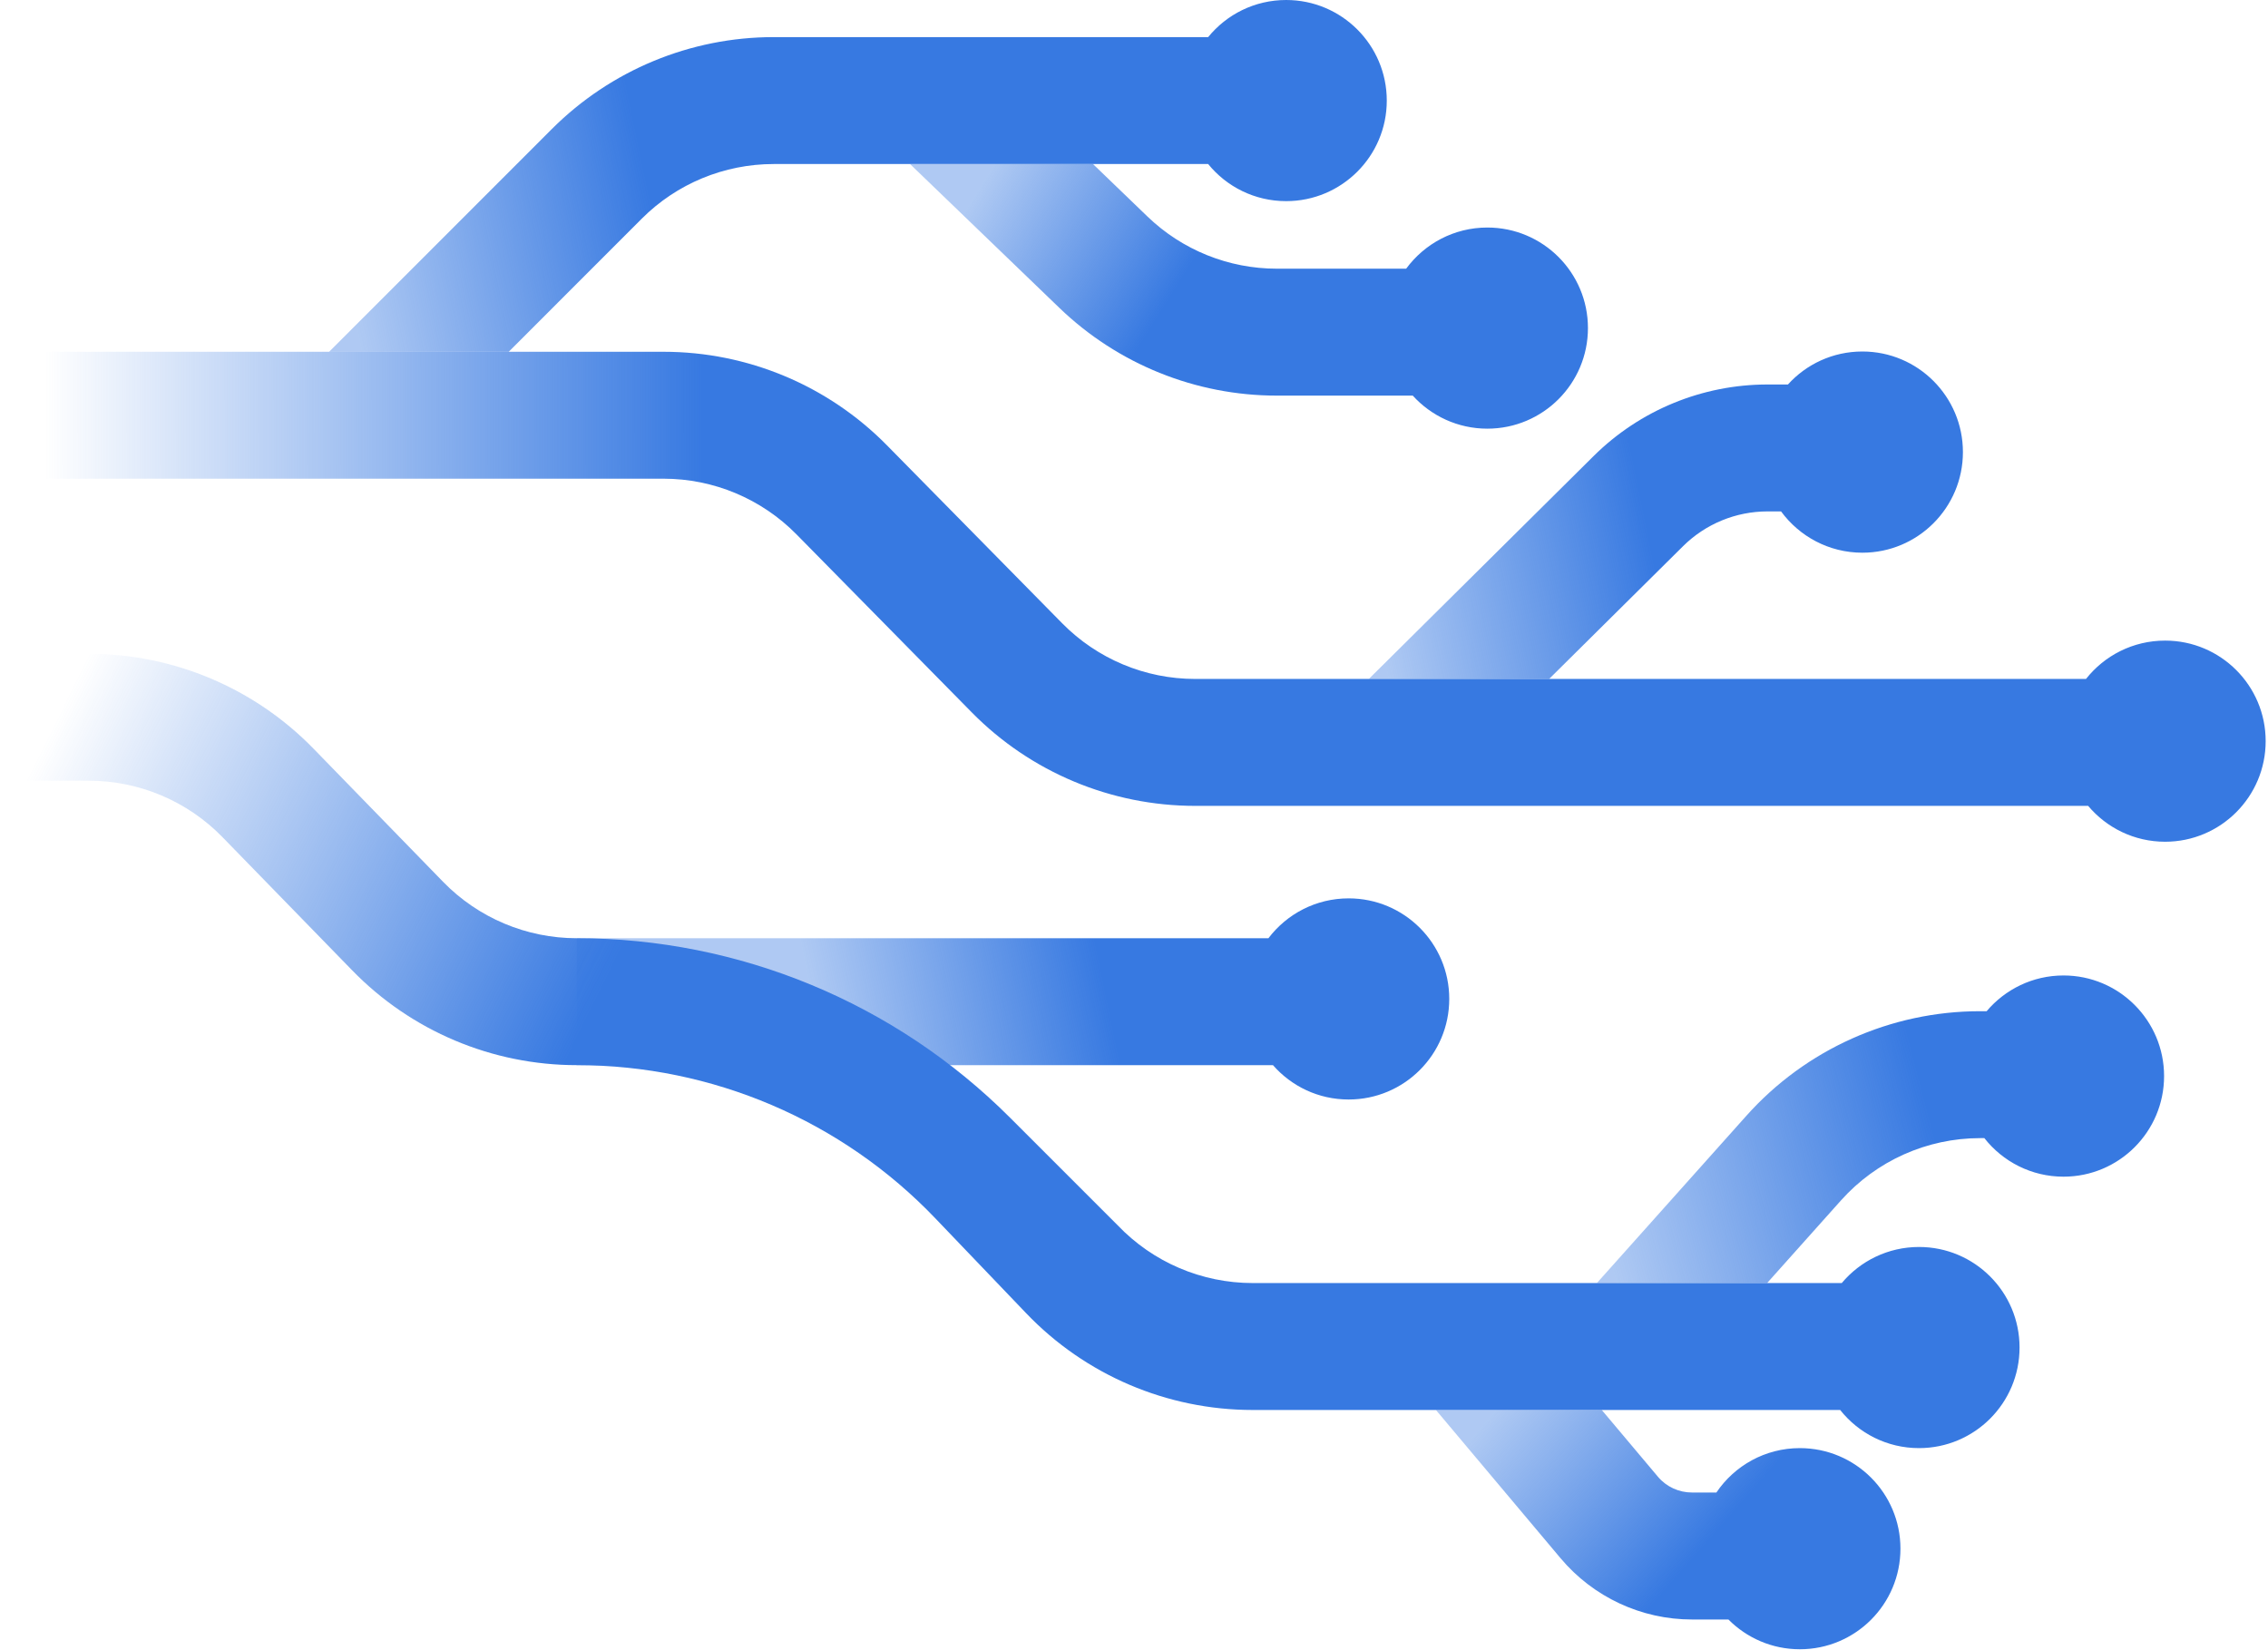
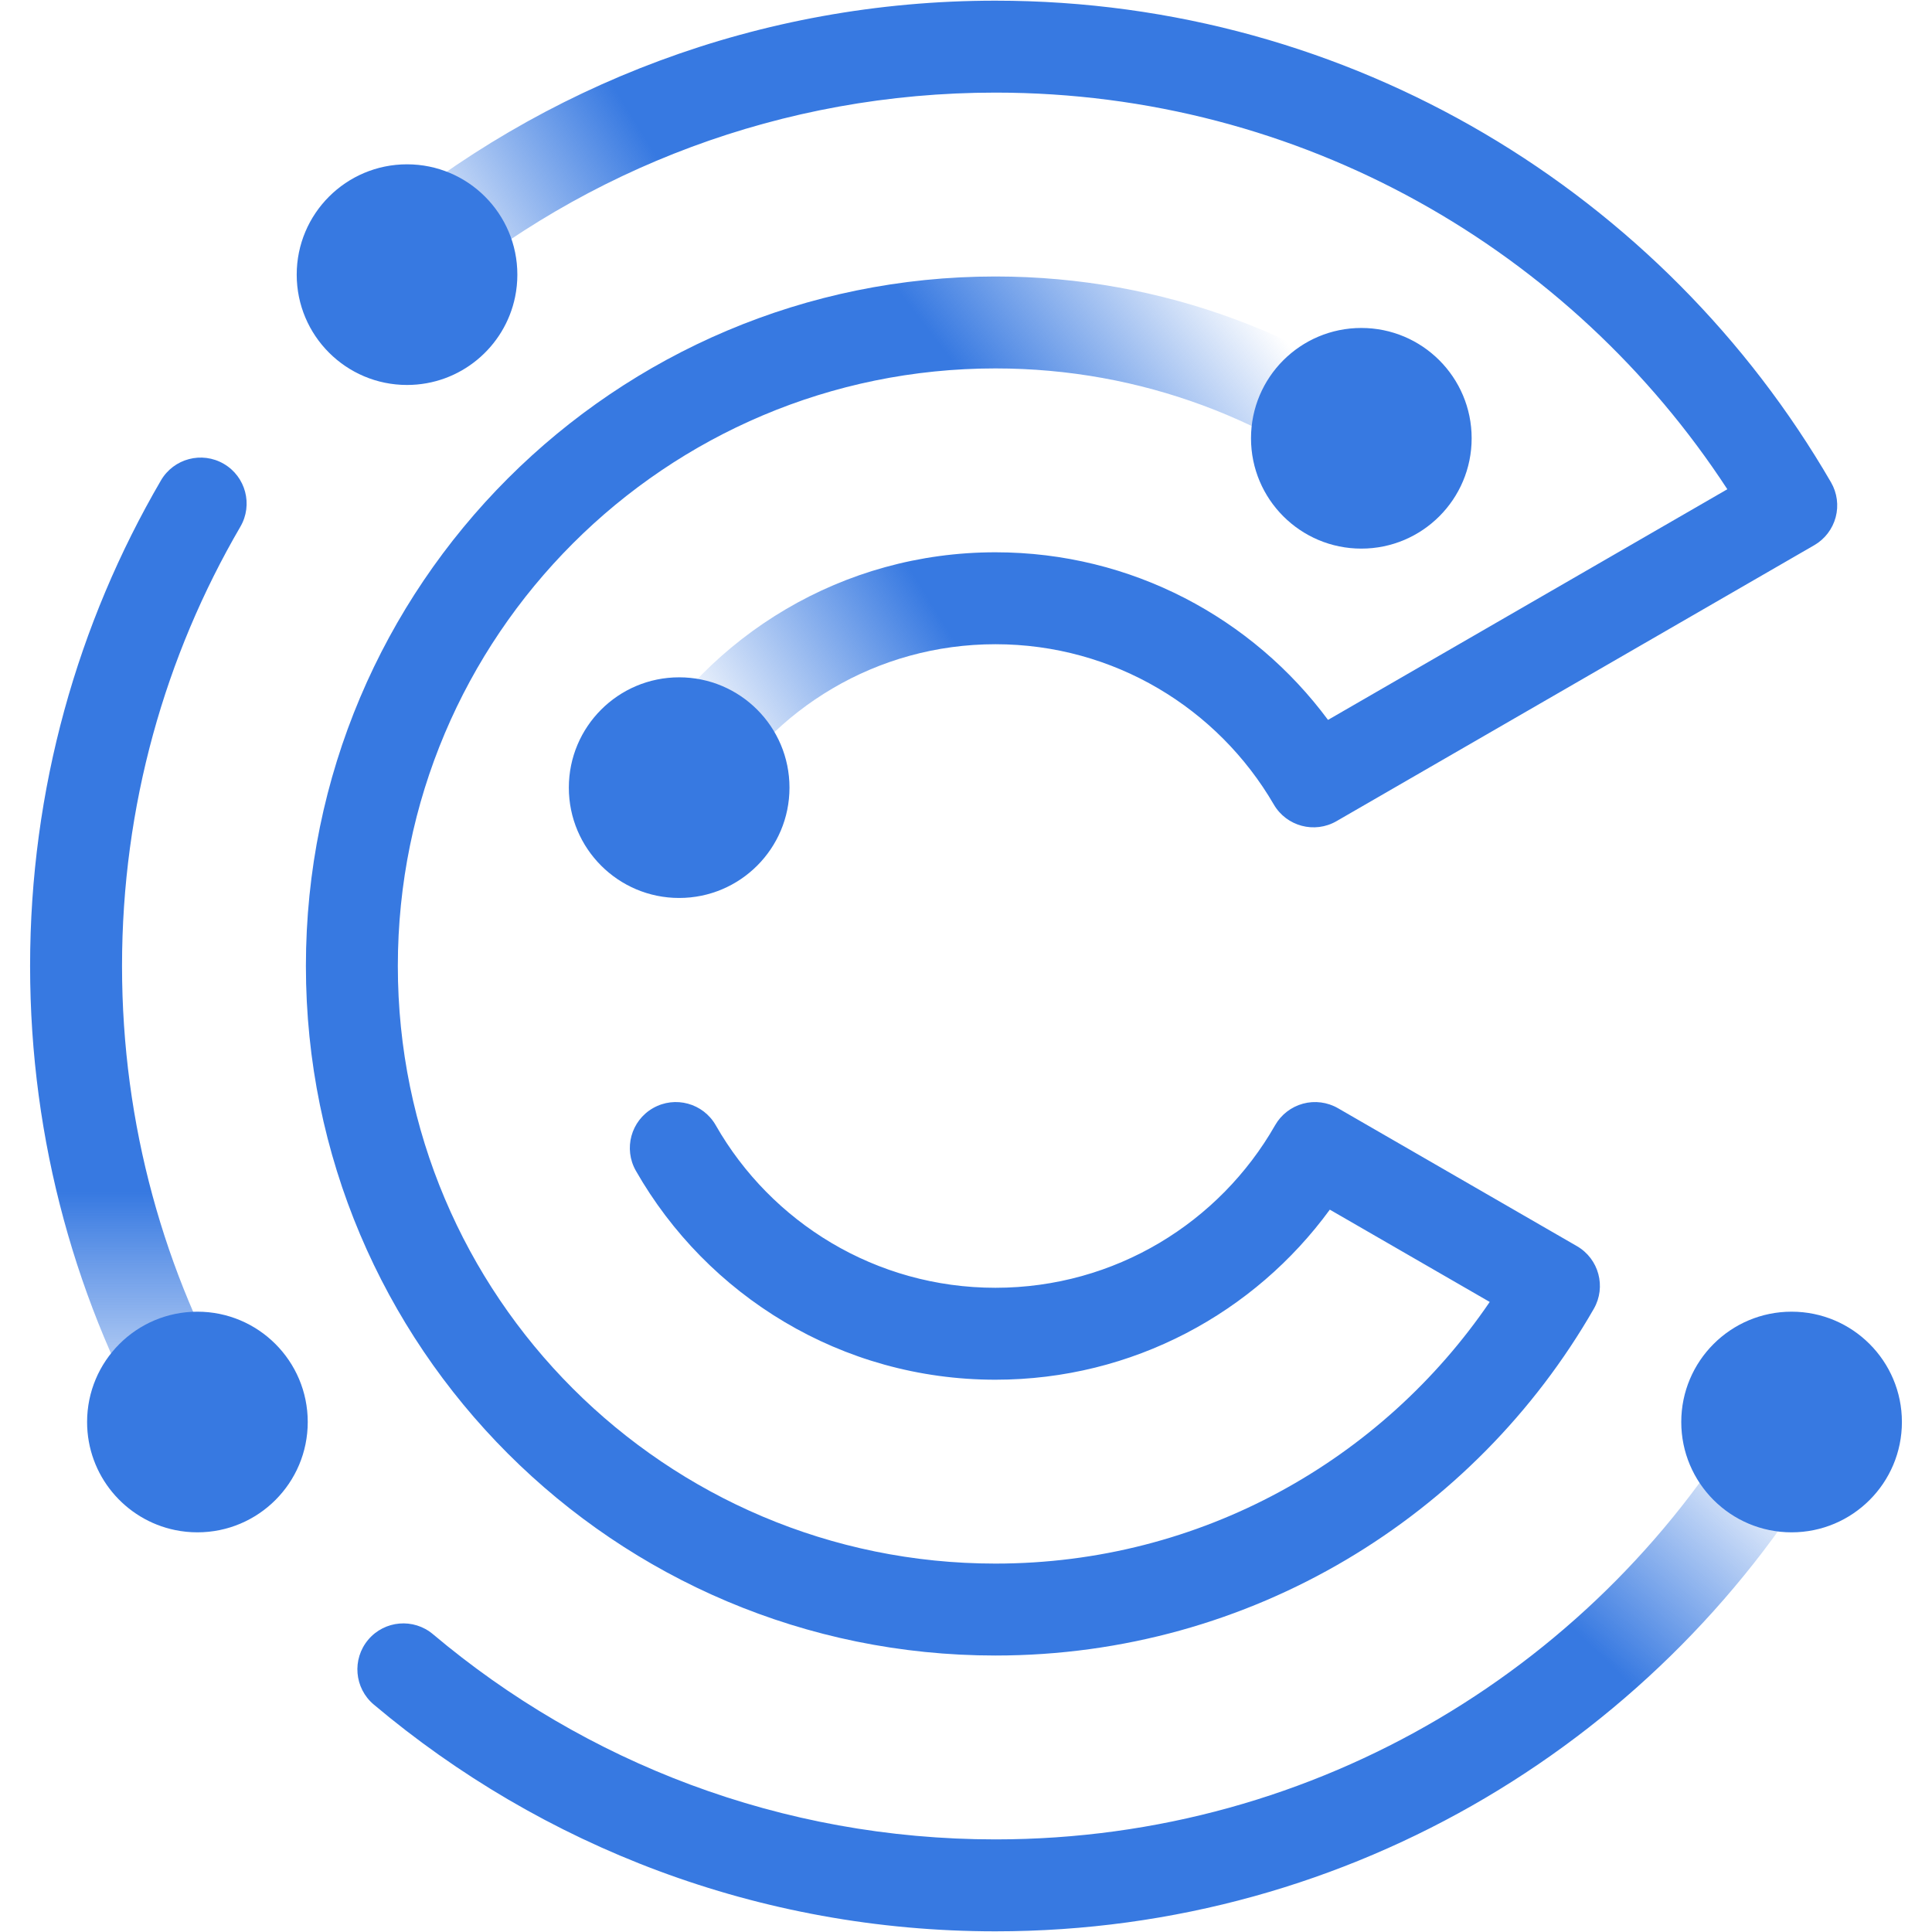
- <svg xmlns="http://www.w3.org/2000/svg" width="33" height="24" viewBox="0 0 33 24" fill="none">
-   <path fill-rule="evenodd" clip-rule="evenodd" d="M19.623 16C20.432 16 21.087 15.345 21.087 14.536C21.087 13.728 20.432 13.073 19.623 13.073C19.147 13.073 18.724 13.3 18.456 13.653H12.085H8.392V15.5L18.522 15.5C18.79 15.807 19.184 16 19.623 16Z" fill="url(#paint0_linear_964_18537)" />
-   <path fill-rule="evenodd" clip-rule="evenodd" d="M12.905 6.48C12.048 5.609 10.877 5.119 9.655 5.119H0V6.966H9.655C10.382 6.966 11.079 7.258 11.589 7.776L14.139 10.366C14.996 11.237 16.167 11.727 17.389 11.727H30.383C30.651 12.046 31.053 12.249 31.503 12.249C32.311 12.249 32.966 11.593 32.966 10.785C32.966 9.977 32.311 9.322 31.503 9.322C31.036 9.322 30.62 9.54 30.352 9.88H17.389C16.662 9.88 15.965 9.588 15.455 9.07L12.905 6.48Z" fill="url(#paint1_linear_964_18537)" />
-   <path fill-rule="evenodd" clip-rule="evenodd" d="M18.714 2.927C19.522 2.927 20.178 2.272 20.178 1.464C20.178 0.655 19.522 0 18.714 0C18.256 0 17.847 0.21 17.579 0.54H11.257C10.047 0.54 8.887 1.021 8.031 1.876L4.789 5.119H7.402L9.338 3.182C9.846 2.673 10.537 2.387 11.257 2.387H17.579C17.847 2.717 18.256 2.927 18.714 2.927Z" fill="url(#paint2_linear_964_18537)" />
-   <path fill-rule="evenodd" clip-rule="evenodd" d="M16.695 3.15L15.903 2.387H13.241L15.414 4.48C16.264 5.299 17.398 5.757 18.578 5.757H20.556C20.824 6.052 21.211 6.238 21.641 6.238C22.45 6.238 23.105 5.583 23.105 4.774C23.105 3.966 22.45 3.311 21.641 3.311C21.156 3.311 20.727 3.547 20.46 3.91H18.578C17.876 3.91 17.201 3.638 16.695 3.15Z" fill="url(#paint3_linear_964_18537)" />
-   <path fill-rule="evenodd" clip-rule="evenodd" d="M27.098 8.043C27.906 8.043 28.561 7.387 28.561 6.579C28.561 5.771 27.906 5.115 27.098 5.115C26.668 5.115 26.282 5.3 26.015 5.595H25.718C24.77 5.595 23.861 5.969 23.188 6.636L19.917 9.88H22.54L24.489 7.948C24.816 7.624 25.257 7.442 25.718 7.442H25.915C26.182 7.806 26.612 8.043 27.098 8.043Z" fill="url(#paint4_linear_964_18537)" />
-   <path fill-rule="evenodd" clip-rule="evenodd" d="M4.561 10.894C3.702 10.012 2.523 9.514 1.292 9.514H0V11.361H1.292C2.025 11.361 2.726 11.657 3.237 12.182L5.124 14.12C5.982 15.003 7.161 15.5 8.392 15.5C10.364 15.5 12.25 16.306 13.612 17.732L14.93 19.109C15.79 20.009 16.981 20.518 18.227 20.518H26.775C27.043 20.856 27.457 21.073 27.922 21.073C28.73 21.073 29.385 20.418 29.385 19.609C29.385 18.801 28.73 18.146 27.922 18.146C27.471 18.146 27.067 18.35 26.798 18.671H18.227C17.485 18.671 16.777 18.368 16.265 17.833L14.696 16.264C13.024 14.592 10.757 13.653 8.392 13.653C7.66 13.653 6.958 13.357 6.447 12.832L4.561 10.894Z" fill="url(#paint5_linear_964_18537)" />
-   <path fill-rule="evenodd" clip-rule="evenodd" d="M30.025 17.123C30.833 17.123 31.488 16.467 31.488 15.659C31.488 14.851 30.833 14.195 30.025 14.195C29.576 14.195 29.175 14.397 28.906 14.715H28.811C27.512 14.715 26.274 15.269 25.409 16.238L23.235 18.671H25.712L26.787 17.468C27.302 16.892 28.038 16.562 28.811 16.562H28.873C29.141 16.904 29.558 17.123 30.025 17.123Z" fill="url(#paint6_linear_964_18537)" />
-   <path fill-rule="evenodd" clip-rule="evenodd" d="M24.122 21.488L23.306 20.518H20.893L22.708 22.677C23.183 23.241 23.882 23.567 24.619 23.567H25.149C25.414 23.834 25.782 24 26.188 24C26.997 24 27.652 23.345 27.652 22.536C27.652 21.728 26.997 21.073 26.188 21.073C25.683 21.073 25.237 21.329 24.974 21.719H24.619C24.427 21.719 24.245 21.635 24.122 21.488Z" fill="url(#paint7_linear_964_18537)" />
+ <svg xmlns="http://www.w3.org/2000/svg" width="24" height="24" viewBox="0 0 1866 1926" fill="none">
+   <path fill-rule="evenodd" clip-rule="evenodd" d="M193.117 462.413C214.98 475.161 222.369 503.219 209.62 525.083C134.628 653.69 91.65 803.257 91.65 963C91.65 1121.31 133.857 1269.61 207.601 1397.44C220.248 1419.36 212.729 1447.38 190.807 1460.03C168.886 1472.68 140.862 1465.16 128.214 1443.23C46.651 1301.86 0 1137.81 0 963C0 786.601 47.504 621.158 130.447 478.916C143.196 457.053 171.254 449.664 193.117 462.413Z" fill="url(#paint0_linear_1128_18062)" />
+   <path fill-rule="evenodd" clip-rule="evenodd" d="M962.329 92.322C749.101 92.322 553.881 168.913 402.501 296.135C383.126 312.418 354.219 309.912 337.936 290.537C321.653 271.162 324.16 242.255 343.535 225.973C510.811 85.39 726.736 0.672 962.329 0.672C1318.19 0.672 1628.87 193.85 1795.33 480.84C1801.43 491.366 1803.1 503.887 1799.97 515.643C1796.83 527.4 1789.15 537.427 1778.61 543.513L1302.36 818.611C1280.49 831.242 1252.53 823.801 1239.83 801.972C1184.2 706.344 1080.73 642.224 962.329 642.224C843.932 642.224 740.458 706.344 684.83 801.972C672.104 823.848 644.053 831.266 622.177 818.54C600.301 805.815 592.883 777.764 605.608 755.888C676.972 633.21 809.974 550.574 962.329 550.574C1098.26 550.574 1218.79 616.356 1293.88 717.668L1691.97 487.719C1536.52 249.573 1267.76 92.322 962.329 92.322Z" fill="url(#paint1_linear_1128_18062)" />
+   <path fill-rule="evenodd" clip-rule="evenodd" d="M1779.82 1380.31C1801.75 1392.95 1809.28 1420.97 1796.64 1442.89C1630.5 1731.13 1319.12 1925.33 962.328 1925.33C726.282 1925.33 509.982 1840.28 342.571 1699.22C323.217 1682.91 320.748 1654 337.057 1634.65C353.365 1615.29 382.274 1612.82 401.628 1629.13C553.13 1756.79 748.691 1833.68 962.328 1833.68C1285.03 1833.68 1566.79 1658.14 1717.23 1397.13C1729.87 1375.2 1757.89 1367.67 1779.82 1380.31Z" fill="url(#paint2_linear_1128_18062)" />
+   <path fill-rule="evenodd" clip-rule="evenodd" d="M962.328 367.273C633.317 367.273 366.601 633.989 366.601 963C366.601 1292.01 633.317 1558.73 962.328 1558.73C1167.11 1558.73 1347.82 1455.42 1455.09 1297.9L1295.68 1205.89C1220.72 1308.59 1099.35 1375.43 962.328 1375.43C808.764 1375.43 674.865 1291.48 603.92 1167.18C591.374 1145.2 599.022 1117.22 621.002 1104.67C642.982 1092.12 670.971 1099.77 683.517 1121.75C738.817 1218.63 842.994 1283.78 962.328 1283.78C1081.66 1283.78 1185.84 1218.63 1241.14 1121.75C1247.18 1111.16 1257.2 1103.42 1268.97 1100.23C1280.73 1097.05 1293.29 1098.68 1303.85 1104.78L1542.02 1242.26C1563.9 1254.89 1571.43 1282.85 1558.85 1304.76C1440.35 1511.18 1217.62 1650.38 962.328 1650.38C582.7 1650.38 274.951 1342.63 274.951 963C274.951 583.372 582.7 275.623 962.328 275.623C1130.09 275.623 1283.92 335.781 1403.25 435.651C1422.66 451.895 1425.22 480.796 1408.98 500.204C1392.74 519.612 1363.83 522.177 1344.43 505.934C1240.98 419.353 1107.79 367.273 962.328 367.273Z" fill="url(#paint3_linear_1128_18062)" />
+   <path fill-rule="evenodd" clip-rule="evenodd" d="M375.767 383.77C428.915 383.77 473.258 346.071 483.513 295.955C484.978 288.795 485.748 281.382 485.748 273.79C485.748 213.049 436.508 163.81 375.767 163.81C315.027 163.81 265.787 213.049 265.787 273.79C265.787 334.53 315.027 383.77 375.767 383.77ZM1327.1 546.908C1387.84 546.908 1437.08 497.668 1437.08 436.928C1437.08 376.187 1387.84 326.947 1327.1 326.947C1266.36 326.947 1217.12 376.187 1217.12 436.928C1217.12 497.668 1266.36 546.908 1327.1 546.908ZM1756.02 1527.57C1816.76 1527.57 1866 1478.33 1866 1417.59C1866 1356.85 1816.76 1307.61 1756.02 1307.61C1695.28 1307.61 1646.04 1356.85 1646.04 1417.59C1646.04 1478.33 1695.28 1527.57 1756.02 1527.57ZM757.032 785.198C757.032 845.939 707.792 895.178 647.052 895.178C586.311 895.178 537.071 845.939 537.071 785.198C537.071 724.458 586.311 675.218 647.052 675.218C707.792 675.218 757.032 724.458 757.032 785.198ZM276.785 1417.59C276.785 1478.33 227.545 1527.57 166.805 1527.57C159.212 1527.57 151.799 1526.8 144.64 1525.33C94.523 1515.08 56.824 1470.73 56.824 1417.59C56.824 1356.85 106.064 1307.61 166.805 1307.61C227.545 1307.61 276.785 1356.85 276.785 1417.59Z" fill="#3779E1" />
  <defs>
-     <linearGradient id="paint0_linear_964_18537" x1="20.841" y1="13.889" x2="12.051" y2="15.687" gradientUnits="userSpaceOnUse">
-       <stop offset="0.531" stop-color="#3779E1" />
-       <stop offset="1" stop-color="#3779E1" stop-opacity="0.4" />
-     </linearGradient>
-     <linearGradient id="paint1_linear_964_18537" x1="32.242" y1="11.297" x2="0.666" y2="11.329" gradientUnits="userSpaceOnUse">
-       <stop offset="0.697" stop-color="#3779E1" />
+     <linearGradient id="paint0_linear_1128_18062" x1="107.933" y1="456.167" x2="107.933" y2="1466.17" gradientUnits="userSpaceOnUse">
+       <stop offset="0.725" stop-color="#3779E1" />
      <stop offset="1" stop-color="#3779E1" stop-opacity="0" />
    </linearGradient>
-     <linearGradient id="paint2_linear_964_18537" x1="19.879" y1="1.428" x2="5.13" y2="4.493" gradientUnits="userSpaceOnUse">
-       <stop offset="0.697" stop-color="#3779E1" />
-       <stop offset="1" stop-color="#3779E1" stop-opacity="0.4" />
-     </linearGradient>
-     <linearGradient id="paint3_linear_964_18537" x1="22.11" y1="6.238" x2="14.895" y2="1.713" gradientUnits="userSpaceOnUse">
-       <stop offset="0.625" stop-color="#3779E1" />
-       <stop offset="1" stop-color="#3779E1" stop-opacity="0.4" />
-     </linearGradient>
-     <linearGradient id="paint4_linear_964_18537" x1="28.27" y1="5.783" x2="19.721" y2="7.502" gradientUnits="userSpaceOnUse">
-       <stop offset="0.527" stop-color="#3779E1" />
-       <stop offset="1" stop-color="#3779E1" stop-opacity="0.4" />
-     </linearGradient>
-     <linearGradient id="paint5_linear_964_18537" x1="28.171" y1="21.073" x2="1.977" y2="8.124" gradientUnits="userSpaceOnUse">
-       <stop offset="0.697" stop-color="#3779E1" />
+     <linearGradient id="paint1_linear_1128_18062" x1="735" y1="335.5" x2="504" y2="477.5" gradientUnits="userSpaceOnUse">
+       <stop stop-color="#3779E1" />
      <stop offset="1" stop-color="#3779E1" stop-opacity="0" />
    </linearGradient>
-     <linearGradient id="paint6_linear_964_18537" x1="30.764" y1="14.522" x2="22.965" y2="16.557" gradientUnits="userSpaceOnUse">
-       <stop offset="0.377" stop-color="#3779E1" />
-       <stop offset="1" stop-color="#3779E1" stop-opacity="0.4" />
+     <linearGradient id="paint2_linear_1128_18062" x1="1565.5" y1="1650" x2="1747.5" y2="1463.5" gradientUnits="userSpaceOnUse">
+       <stop stop-color="#3779E1" />
+       <stop offset="1" stop-color="#3779E1" stop-opacity="0" />
    </linearGradient>
-     <linearGradient id="paint7_linear_964_18537" x1="27.268" y1="23.559" x2="22.652" y2="19.512" gradientUnits="userSpaceOnUse">
-       <stop offset="0.417" stop-color="#3779E1" />
-       <stop offset="1" stop-color="#3779E1" stop-opacity="0.4" />
+     <linearGradient id="paint3_linear_1128_18062" x1="1116.5" y1="615" x2="1334.5" y2="446.5" gradientUnits="userSpaceOnUse">
+       <stop stop-color="#3779E1" />
+       <stop offset="1" stop-color="#3779E1" stop-opacity="0" />
    </linearGradient>
  </defs>
</svg>
